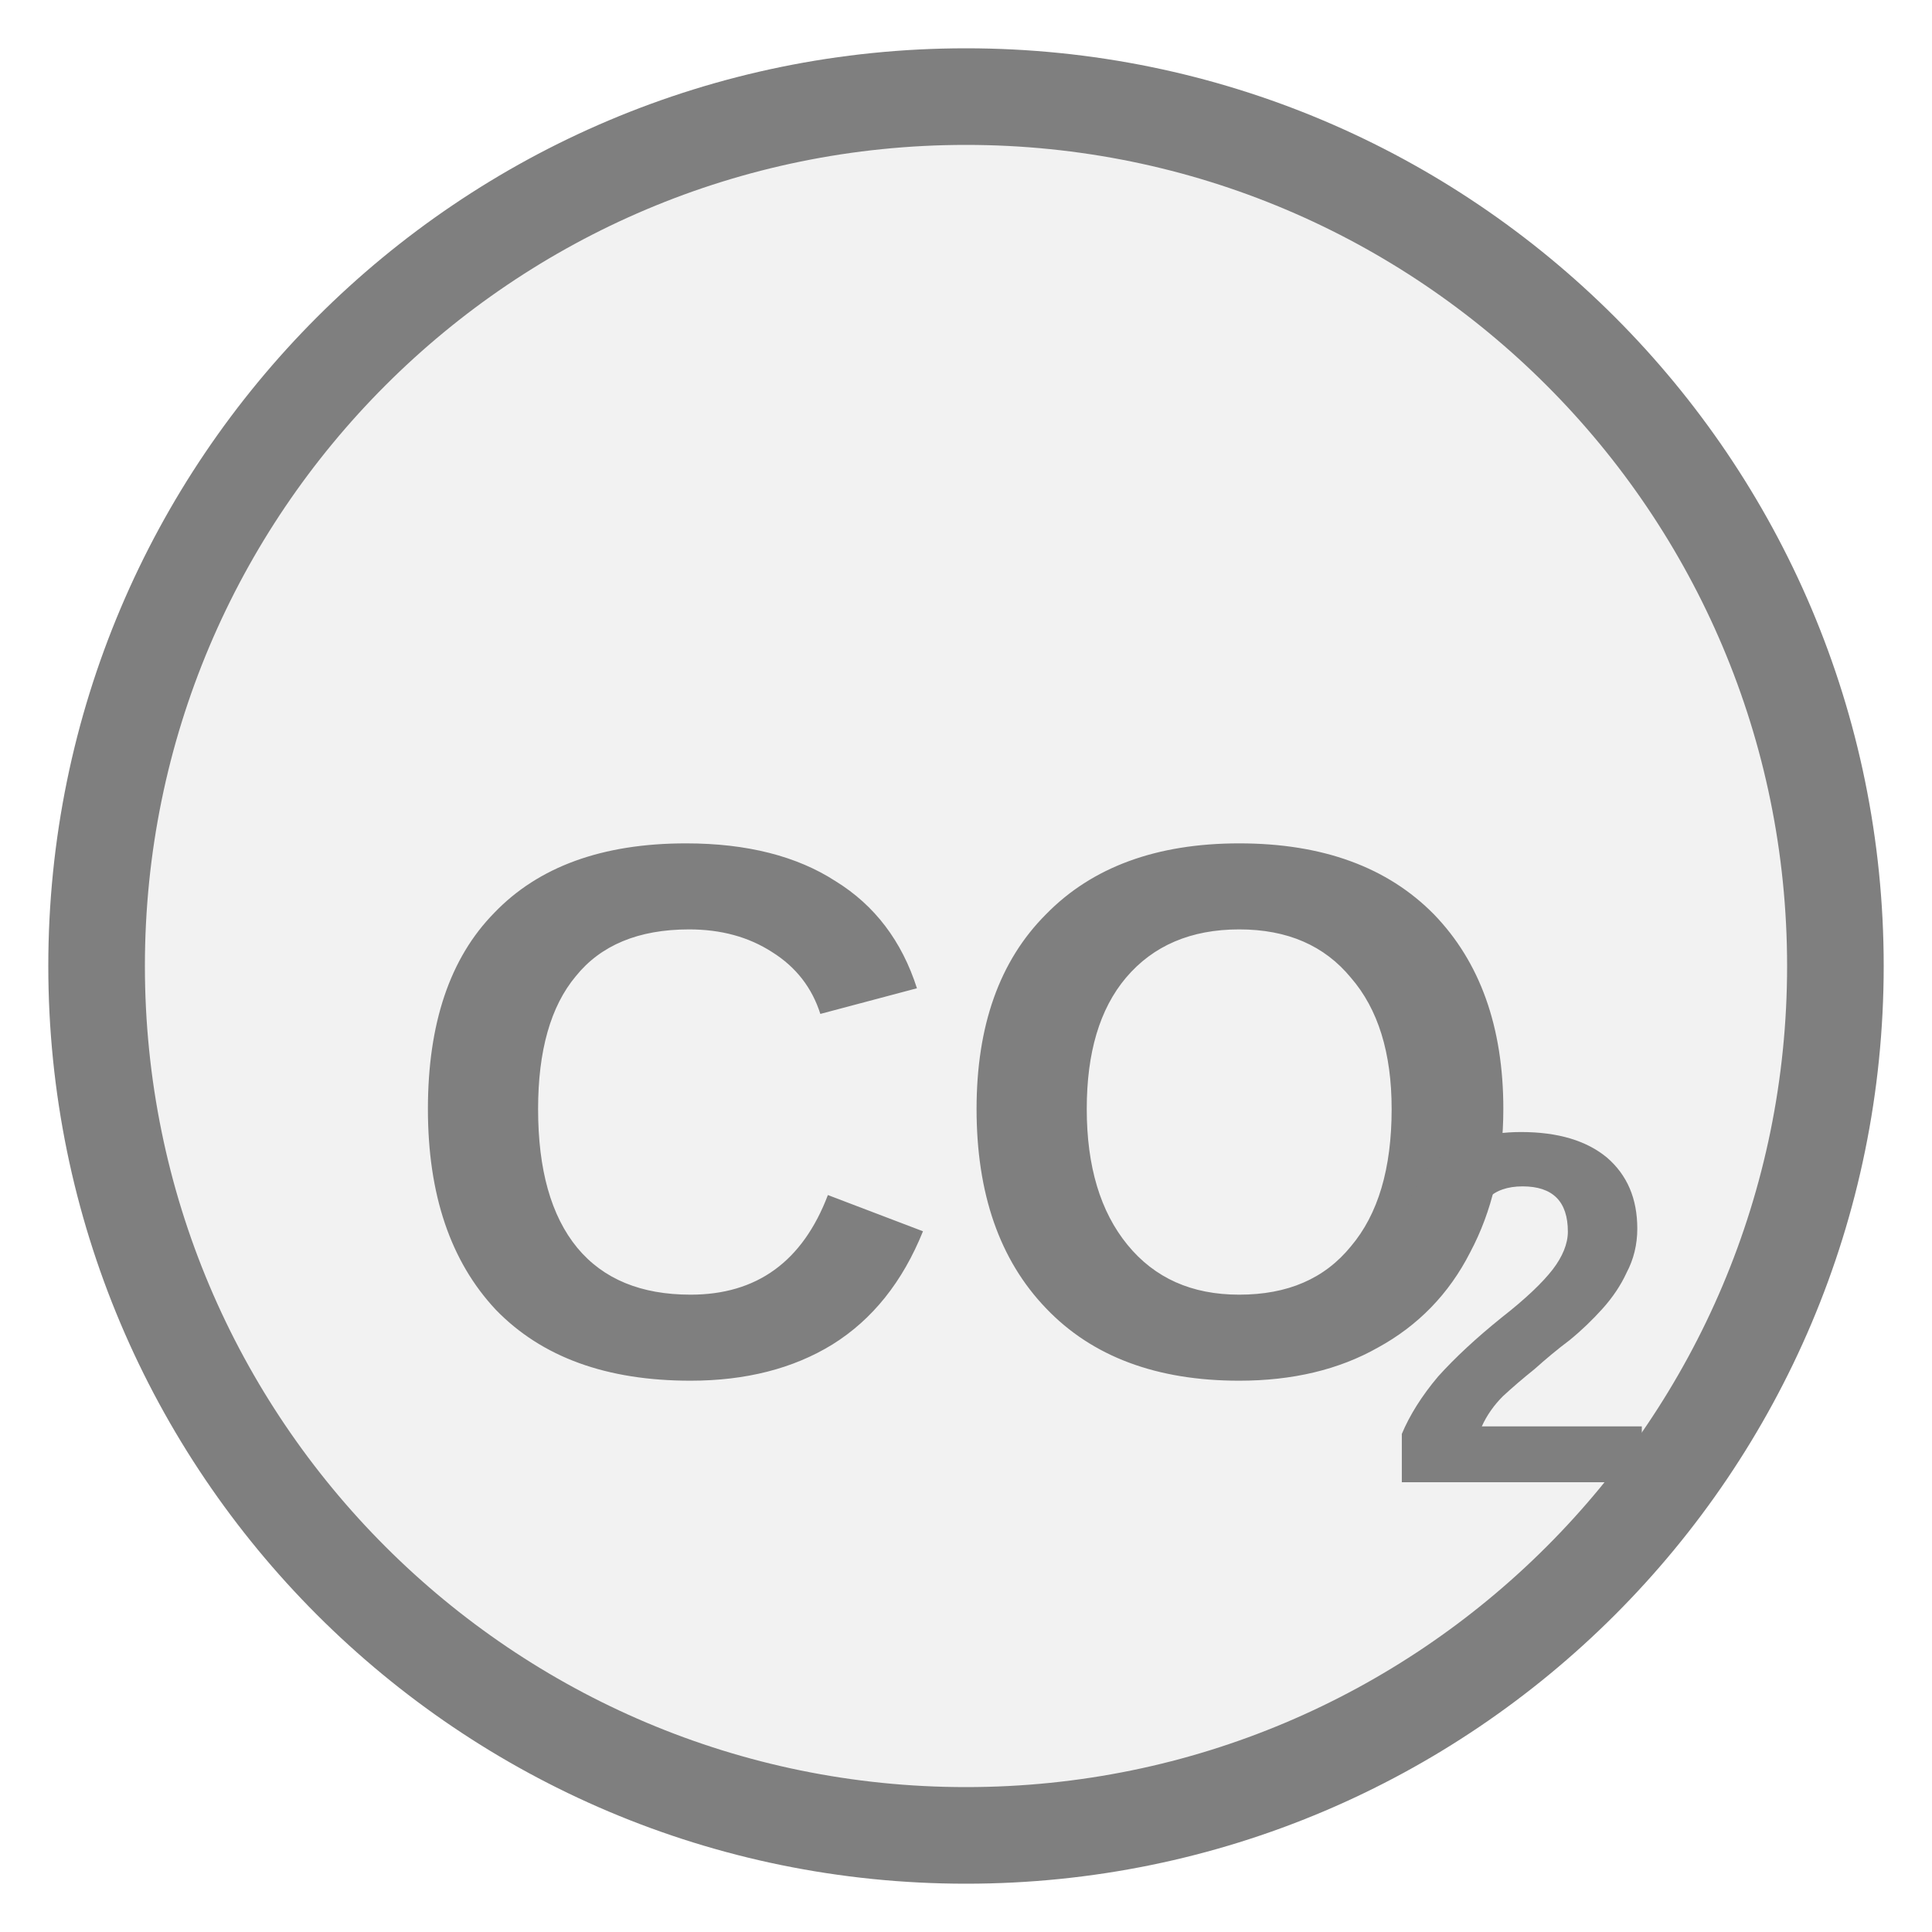
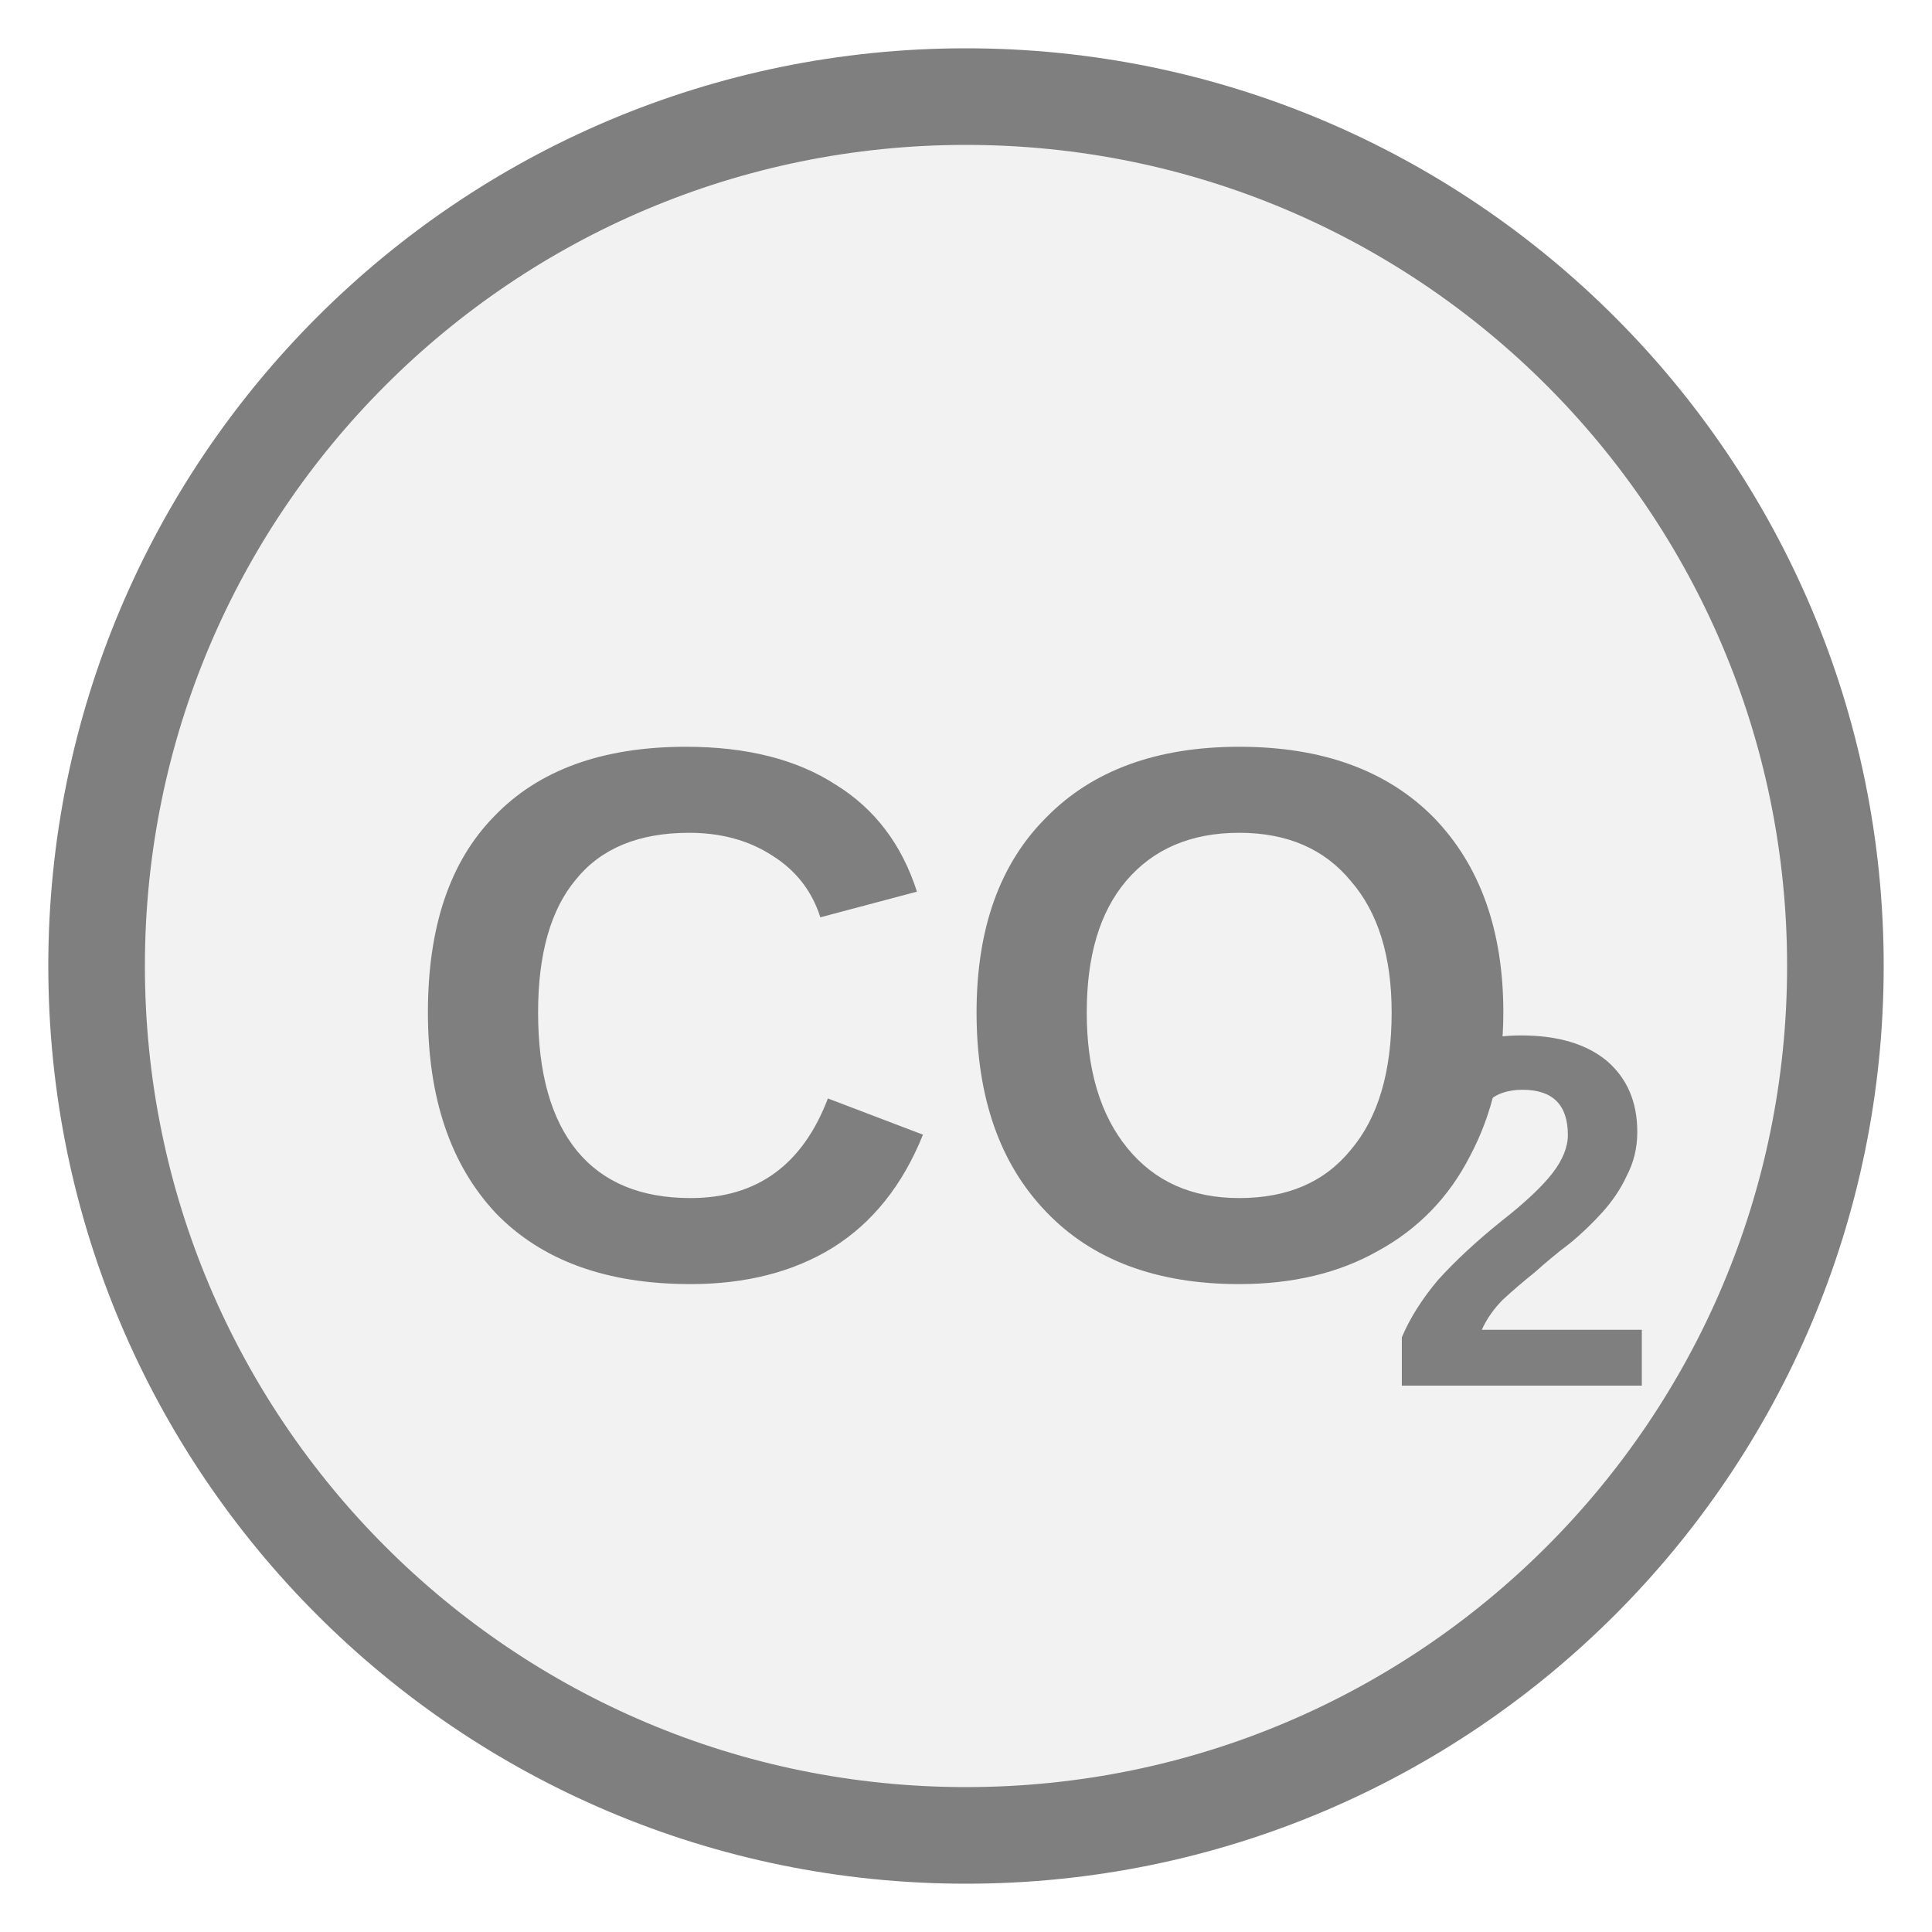
<svg xmlns="http://www.w3.org/2000/svg" width="20px" height="20px" viewBox="0 0 20 20">
  <circle cx="10" cy="10" r="9" fill="#f2f2f2" stroke="#7f7f7f" stroke-width="1" />
-   <text x="10" y="11.983" fill="#7f7f7f" font-family="Arial, Helvetica, sans-serif" font-size="7.866" font-style="normal" font-weight="600" text-anchor="middle" dominant-baseline="middle">CO</text>
-   <text x="14.326" y="13.871" fill="#7f7f7f" font-family="Arial, Helvetica, sans-serif" font-size="5.192" font-style="normal" font-weight="600" text-anchor="start" dominant-baseline="middle">2</text>
+   <text x="10" y="10.983" fill="#7f7f7f" font-family="Arial, Helvetica, sans-serif" font-size="7.866" font-style="normal" font-weight="600" text-anchor="middle" dominant-baseline="middle">CO</text>
+   <text x="14.326" y="12.871" fill="#7f7f7f" font-family="Arial, Helvetica, sans-serif" font-size="5.192" font-style="normal" font-weight="600" text-anchor="start" dominant-baseline="middle">2</text>
</svg>
